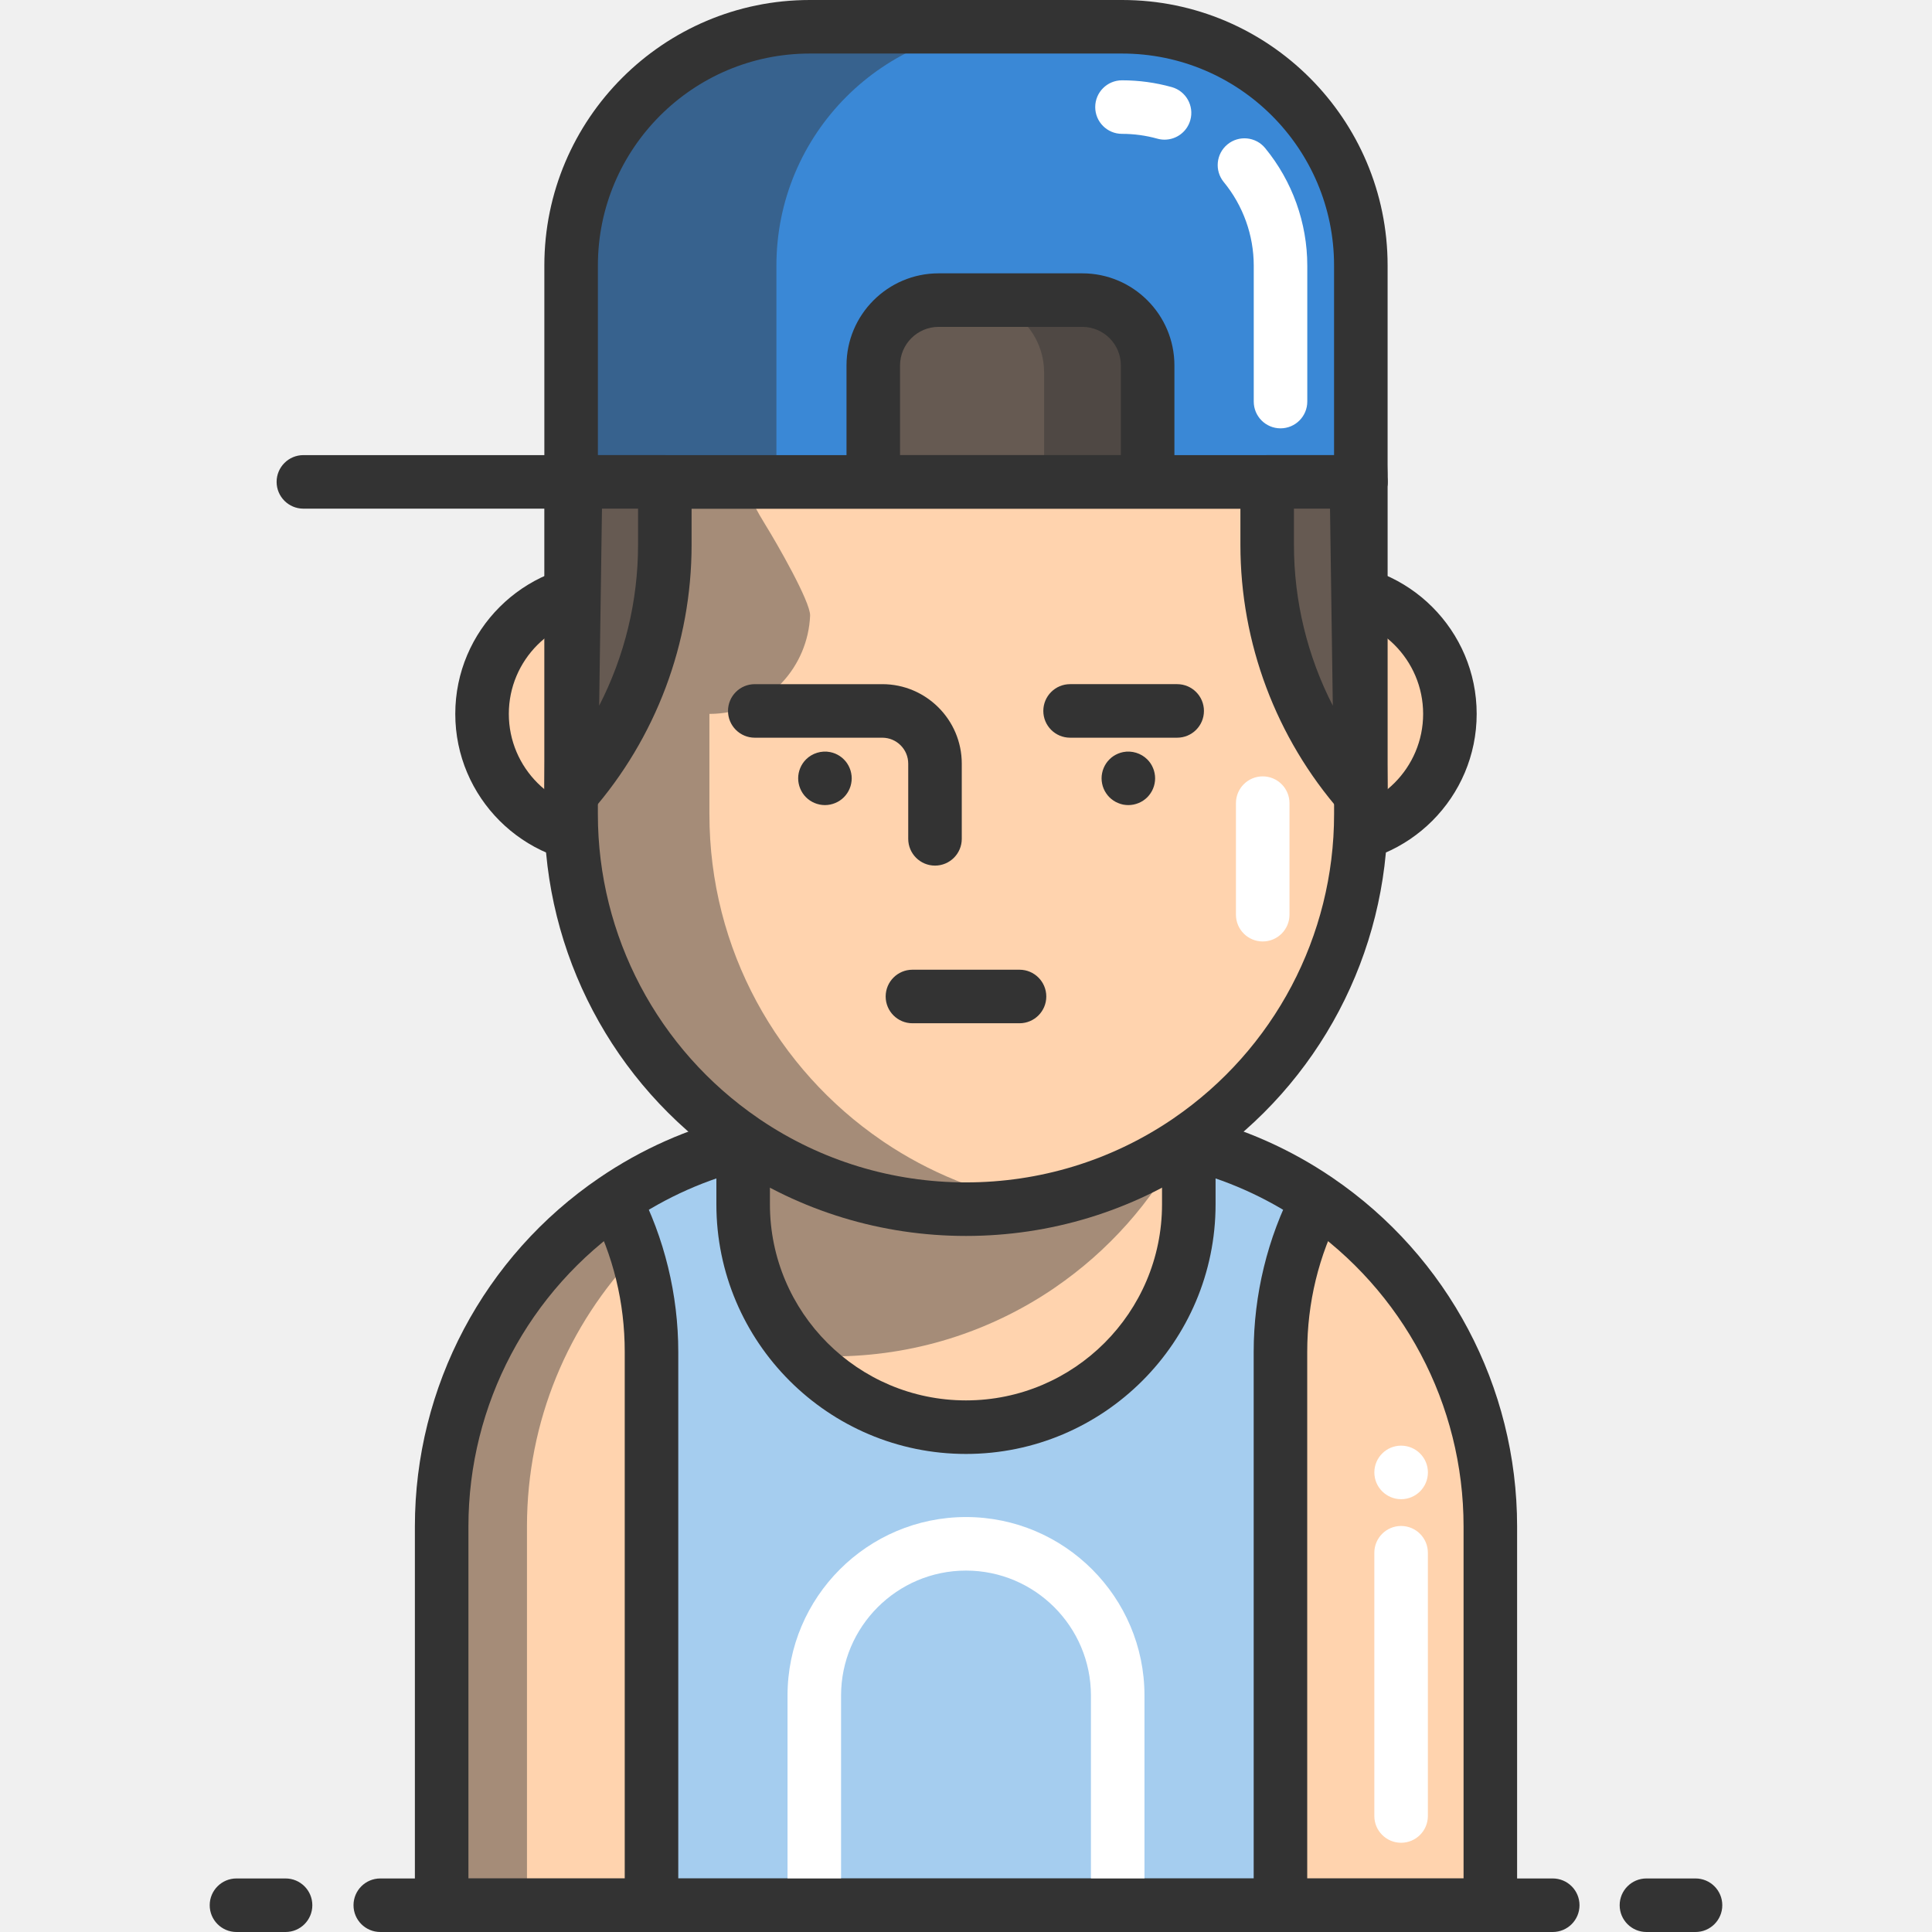
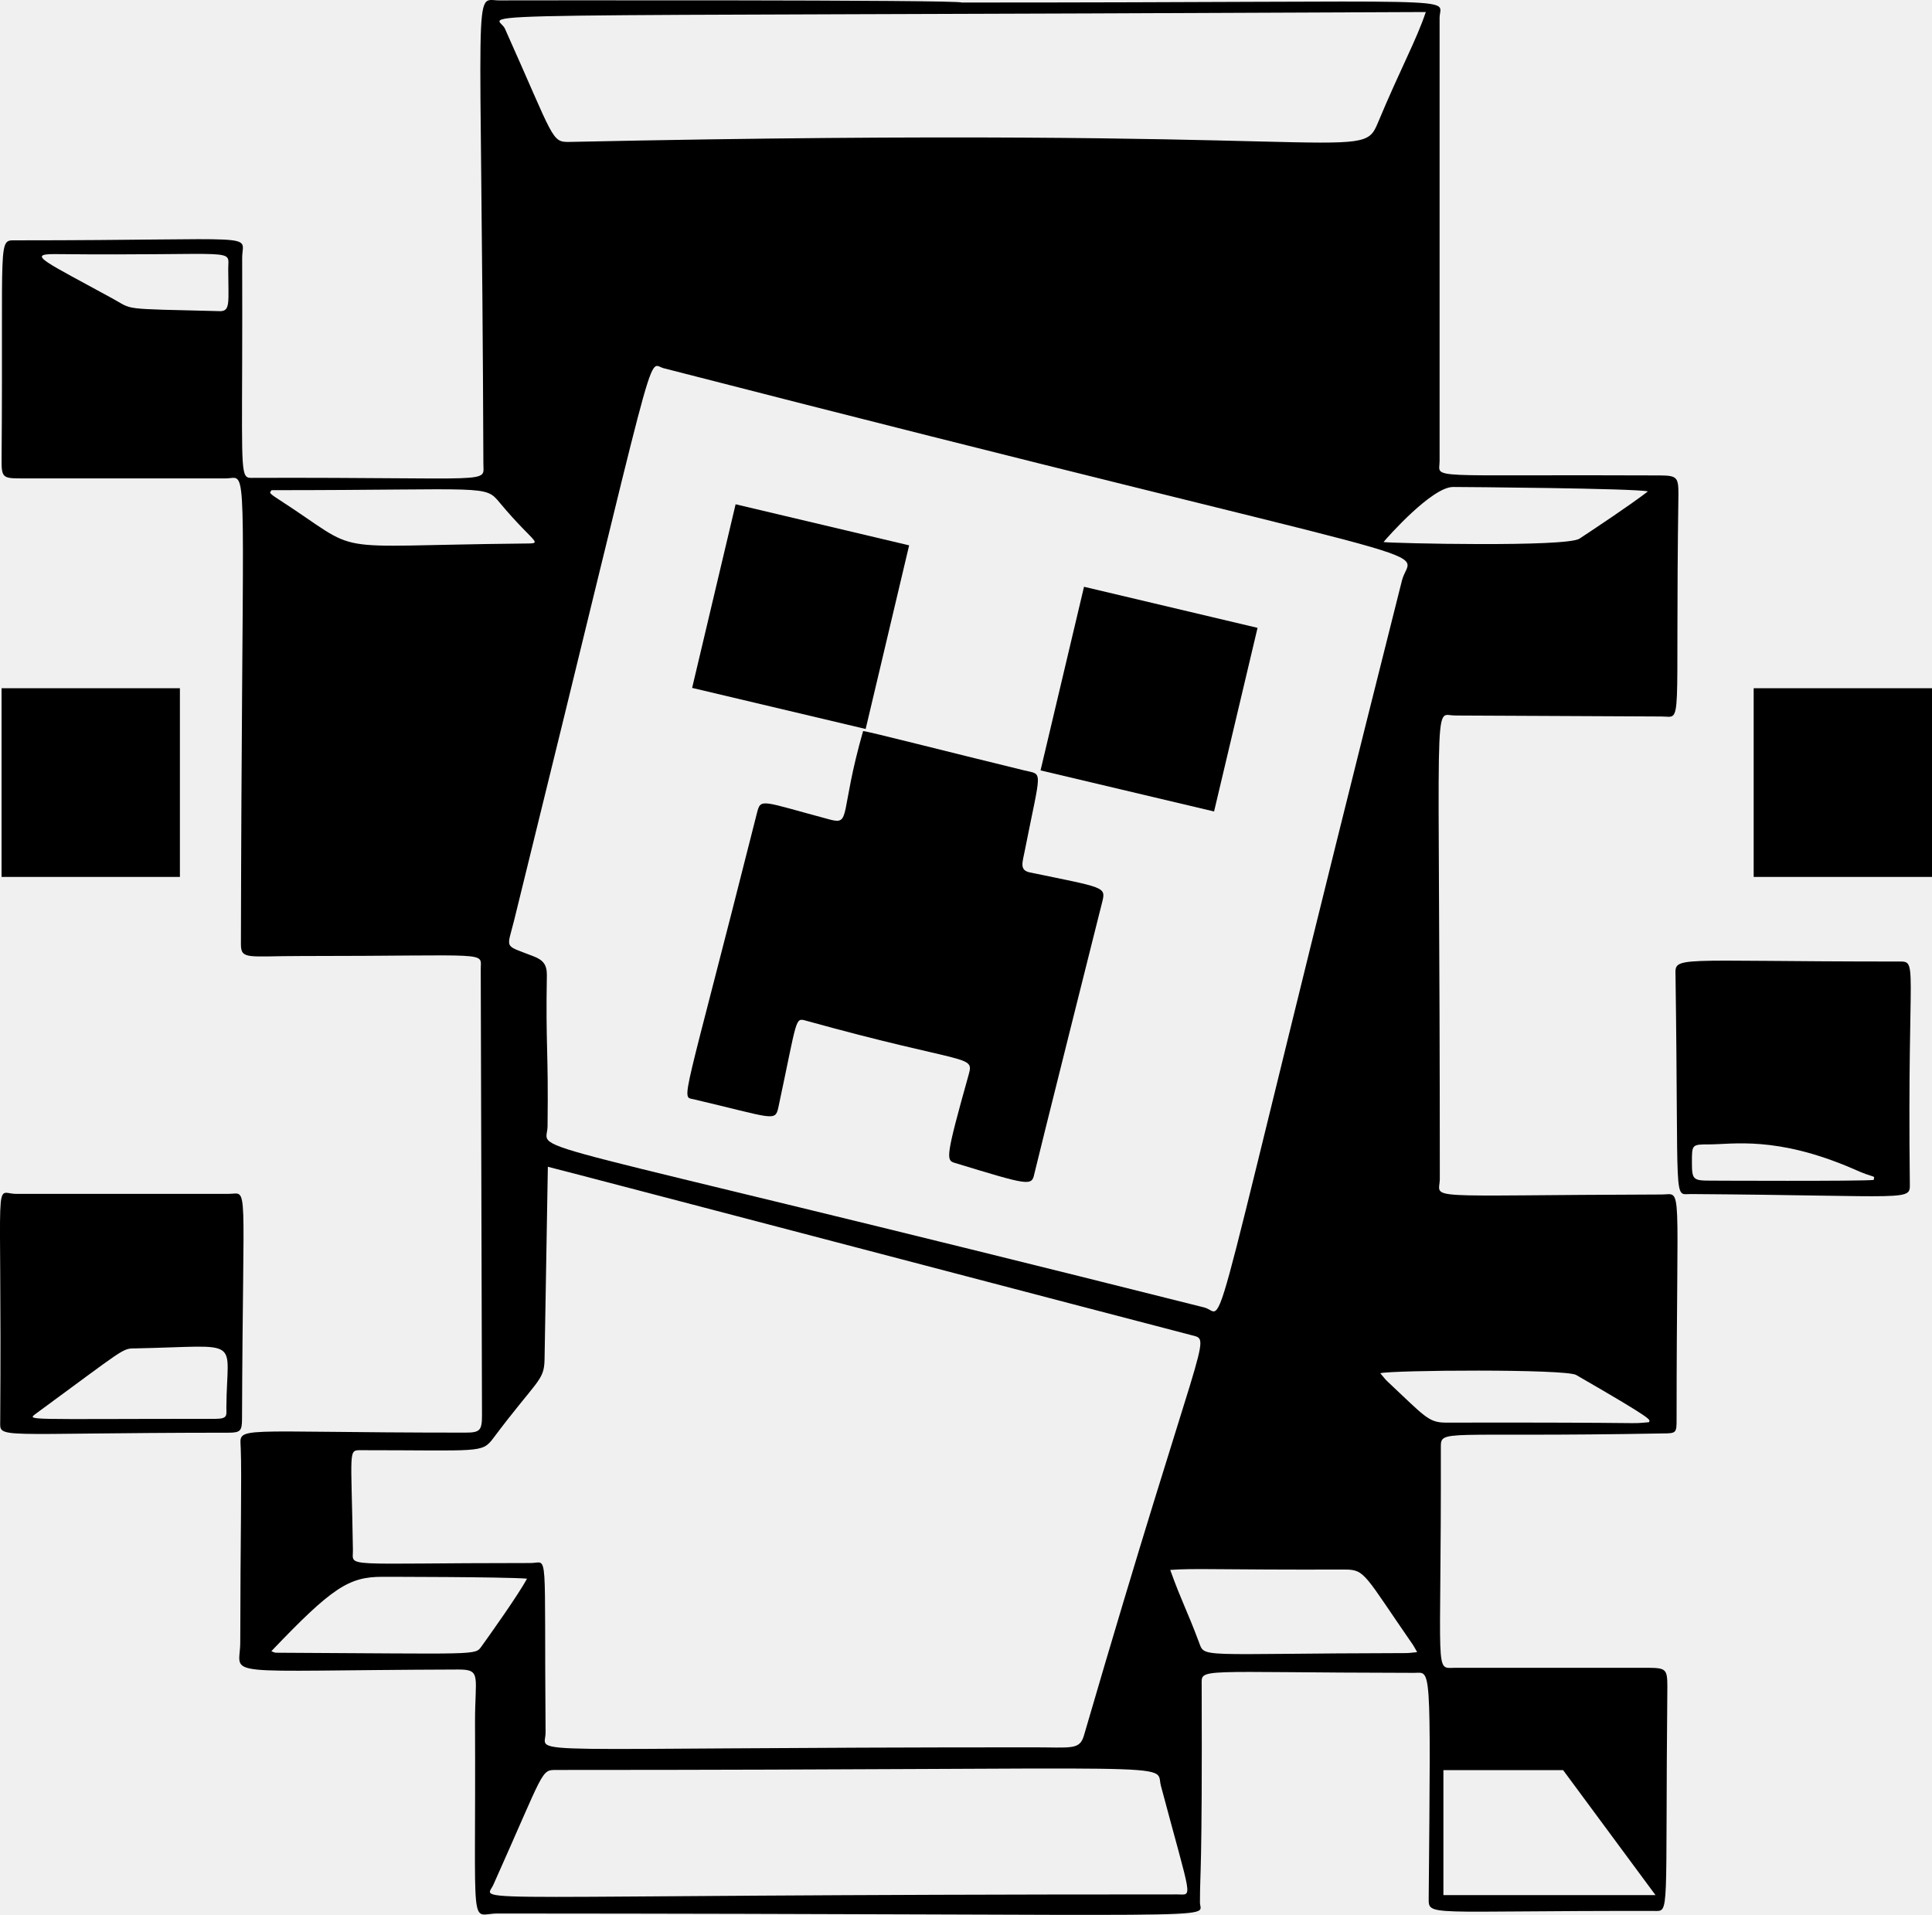
- <svg xmlns="http://www.w3.org/2000/svg" version="1.1" id="Layer_1" x="0px" y="0px" viewBox="0 0 433 433" style="enable-background:new 0 0 433 433;" xml:space="preserve">
-   <g>
-     <g>
-       <g>
-         <circle style="fill:#FFD3AE;" cx="135.927" cy="160" r="27.89" />
-         <circle style="fill:#FFD3AE;" cx="297.062" cy="160" r="27.89" />
-       </g>
-       <g>
-         <path style="fill:#333333;" d="M135.927,193.89c-18.687,0-33.89-15.203-33.89-33.89s15.203-33.89,33.89-33.89     c18.688,0,33.891,15.203,33.891,33.89S154.614,193.89,135.927,193.89z M135.927,138.11c-12.07,0-21.89,9.82-21.89,21.89     s9.819,21.89,21.89,21.89s21.891-9.82,21.891-21.89S147.997,138.11,135.927,138.11z" />
-         <path style="fill:#333333;" d="M297.063,193.89c-18.688,0-33.891-15.203-33.891-33.89s15.203-33.89,33.891-33.89     c18.687,0,33.89,15.203,33.89,33.89S315.749,193.89,297.063,193.89z M297.063,138.11c-12.07,0-21.891,9.82-21.891,21.89     s9.82,21.89,21.891,21.89s21.89-9.82,21.89-21.89S309.133,138.11,297.063,138.11z" />
+ <svg xmlns="http://www.w3.org/2000/svg" id="Layer_2" data-name="Layer 2" viewBox="0 0 526.86 522.18">
+   <defs>
+     <style>
+       .cls-1 {
+         stroke-width: 0px;
+       }
+     </style>
+   </defs>
+   <g id="katman_1" data-name="katman 1">
+     <g id="Layer_2-2" data-name="Layer 2">
+       <g id="Layer_1-2" data-name="Layer 1-2">
+         <path class="cls-1" d="m396.77,195.12c1.61,0,56.45.27,56.34.27,5.97,0,3.67,4.83,4.6-60.69,0-4.51-.4-5.02-5.01-5.05-65.4-.31-60.12,1.21-60.12-3.94V4.89c0-6.04,11.64-4.2-130.39-4.2,0-.8-126.22-.58-126.04-.58-7.37,0-4.83-8.66-4.33,126.3,0,5.65,3.86,3.72-62.38,3.9-1.18,0-1.95.16-2.48-.64-1.51-2.33-.76-12.88-.92-59.3,0-7,6.95-4.83-61.78-4.83-4.96,0-3.36-1.18-3.82,59.56-.05,5.1.24,5.36,5.31,5.36h55.83c.97,0,1.74-.21,2.35-.14,3.59.42,2,10.46,1.77,127.17,0,4.3,1.95,3.22,16.19,3.22,53.27,0,49.11-1.42,49.21,3.78,0,.8.34,116.11.34,121.54,0,4.14-.63,4.65-4.62,4.65-64.54,0-61.36-2.04-61.17,4.28.31,7.92-.1,24.02-.13,52.88,0,9.76-7.73,7.65,59.56,7.44,6.31,0,4.43,1.9,4.46,14.49.26,59.35-1.61,52.04,6.13,52.04,205.02.1,191.56,1.82,191.56-2.98,0-9.4.64-6.89.47-59.29,0-4.83-2.22-3.43,57.95-3.35,4.6,0,4.54-3.73,3.96,61.28,0,5.31-1.38,3.54,61.49,3.65,4.31,0,2.99,2.03,3.59-61.17,0-4.73-.37-5.1-5.18-5.14h-52.61c-5.86,0-3.83,3.61-3.98-60.03,0-5.22-.14-2.77,60.54-3.88,3.69,0,3.75-.19,3.75-3.83,0-66.23,1.74-61.35-4.01-61.33-67.46.19-60.56,1.61-60.56-4.35,0-136.68-2.04-126.17,4.1-126.29ZM59.85,84.85c-27.64-.69-23.29-.27-29.25-3.49-18.17-9.95-23.36-12.07-15.86-12.07,51.4.53,47.47-1.92,47.5,4.22.03,9.13.66,11.41-2.4,11.35Zm333.77,397.87h32.65l25.19,34.08h-57.84v-34.08ZM388.82,3.28c-2.69,7.97-6.55,14.62-13.23,30.59-4.46,10.66-7.55.29-220.2,4.83-5.09.1-4.09-.52-17.71-30.91-2.09-4.7-27.33-3.19,251.14-4.51Zm-239.69,262.52c0-2.78-1.08-4.04-3.65-5.02-8.21-3.22-7.28-1.74-5.28-9.79,40.24-163.15,35.95-151.83,40.76-150.58,223.59,57.5,203.91,47.75,201.36,57.87-55.05,218.46-47.26,199.95-53.91,198.27-194.09-48.79-179.18-41.44-179.09-49.39.26-21.51-.53-21.22-.19-41.37Zm-73.31-129.73c-2.88-1.84-2.16-1.75-1.75-2.4,59.45,0,58.05-1.61,62.3,3.53,9.66,11.57,12.35,10.95,6.02,11.03-55.54.56-42.34,3.49-66.56-12.15Zm22.67,259.4c32.55,0,32.87.87,35.99-3.22,12.07-16.1,13.91-15.63,14.02-21.51.26-16.45.9-51.13.9-52.56,4.72,1.14,161.51,42.32,175.7,45.97,5.54,1.42,2.62-1.09-29.51,109.13-1.18,4.01-3.4,3.22-13.84,3.22-144.88,0-132.93,2.43-132.97-4.04-.42-51.61.87-46.22-4.01-46.22-52.51,0-48.45,1.37-48.53-3.57-.43-27.62-1.37-27.2,2.24-27.2Zm32.87,53.43c-1.9,2.59-.14,2.06-56.23,1.8-.39-.09-.77-.24-1.13-.42,16.6-17.42,21.18-20.28,30.22-20.28.16,0,33.43,0,39.49.5-2.21,4.2-10.24,15.47-12.35,18.4Zm189.68,67.71c-200.54,0-188.87,2.69-186.49-2.66,14.07-31.42,12.88-31.28,17.19-31.28,176.14,0,163.05-2.35,164.85,4.35,8.5,31.89,8.77,29.59,4.44,29.59Zm62.36-65.81c-57.73.11-54.73,1.5-56.5-3.12-3.22-8.6-4.62-10.79-7.78-19.56,6.97-.5,12.27,0,47.7-.1,5.51,0,5.28,1.46,18.51,20.56.34.5.6,1.05,1.13,1.96-1.22.11-2.14.26-3.06.26Zm46.43-75.84c22.31,12.88,19.99,12.09,19.86,12.88-6.79.56,4.43,0-55.39.11-4.83,0-5.78-1.72-16.1-11.38-.53-.52-.98-1.14-1.8-2.09,3.04-.85,50.51-1.21,53.43.48Zm-52.54-227.14c1.21-1.48,13.26-15.05,18.98-15.02,2.74,0,49.9.37,53.12,1.21-4.83,3.73-15.07,10.51-18.66,12.88s-51.17,1.27-53.44.93Z" />
+         <path class="cls-1" d="m517.41,262.21c-62.3,0-60.58-1.72-60.49,4.01.9,63.46-.68,59.37,4.17,59.4,60.77.42,59.79,2.08,59.72-2.98-.71-61.98,2.53-60.43-3.4-60.43Zm-6.44,59.56c-3.38.39-44.57.19-44.46.19-4.83,0-5.12-.26-5.12-5.05s0-4.83,4.65-4.83c6.44,0,18.35-2.38,39.23,6.62,6.36,2.91,5.97,1.53,5.67,3.14l.03-.06Z" />
+         <path class="cls-1" d="m62.35,325.57H4.39c-6.26,0-3.83-8.16-4.33,61.8,0,5.22-2.56,3.36,62.17,3.33,3.3,0,3.75-.47,3.77-3.67.24-66.85,1.87-61.46-3.65-61.46Zm-3.57,61.35c-52.72,0-51.51.53-48.87-1.5,24.15-17.71,23.42-17.71,26.88-17.71,29.86-.58,25.08-3.4,24.94,16.1-.02,2,.55,3.11-2.95,3.11Z" />
+         <path class="cls-1" d="m189.19,299.78c21.67,5.1,22.2,6.21,23.07,2.21,5.23-24.47,4.49-24.5,7.53-23.65,43.85,12.15,45.91,9.21,44.38,14.68-6.29,22.44-6.18,23.37-3.91,24.07,20.14,6.13,21.09,6.44,21.78,3.12.5-2.37,18.56-74.37,18.54-74.24,1.03-4.2.69-3.83-19.69-8.05-2.95-.61-2.08-2.61-1.43-5.94,4.49-22.67,5.07-20.62-.1-21.88-21.15-5.15-42.85-10.72-43.99-10.74-6.44,22.54-3.22,25.64-9,24.15-18.91-5.05-18.9-5.97-19.96-1.75-20.48,81.2-20.81,77.17-17.22,78.02Z" />
+         <rect class="cls-1" x="287.61" y="166.33" width="51.46" height="48.63" transform="translate(55.64 451.64) rotate(-76.68)" />
+         <rect class="cls-1" x="478.23" y="187.68" width="48.63" height="51.46" />
+         <rect class="cls-1" x=".43" y="187.68" width="48.63" height="51.46" />
+         <rect class="cls-1" x="192.61" y="143.84" width="51.46" height="48.63" transform="translate(4.4 341.88) rotate(-76.68)" />
      </g>
    </g>
-     <path style="fill:#A5CDEF;" d="M265.855,255.97c0.19,0.05,0.39,0.09,0.58,0.14c10.46,2.53,20.19,6.93,28.83,12.81   c23.39,15.92,38.75,42.77,38.75,73.19V427h-47.04h-140.96h-47.03v-84.89c0-30.42,15.35-57.27,38.74-73.19   c8.64-5.88,18.37-10.28,28.83-12.81c0.19-0.05,0.39-0.09,0.58-0.14" />
-     <path style="fill:#FFD3AE;" d="M146.015,303v124h-47.03v-84.89c0-30.42,15.35-57.27,38.74-73.19   C143.025,279.12,146.015,290.71,146.015,303z" />
-     <path style="fill:#FFD3AE;" d="M334.015,342.11V427h-47.04V303c0-12.29,2.99-23.88,8.29-34.08   C318.655,284.84,334.015,311.69,334.015,342.11z" />
-     <path style="fill:#FFD3AE;" d="M266.435,256.11v13.808c0,27.58-22.36,49.94-49.94,49.94s-49.94-22.36-49.94-49.94V256.11   c0.19-0.05,0.39-0.09,0.58-0.14c14.1,9.49,31.08,15.03,49.36,15.03s35.26-5.54,49.36-15.03   C266.045,256.02,266.245,256.06,266.435,256.11z" />
-     <path style="opacity:0.44;fill:#333333;enable-background:new    ;" d="M264.875,256.62c-6.74,12.83-16.55,23.81-28.44,31.95   c-0.19,0.14-0.39,0.27-0.58,0.4c-14.1,9.49-31.08,15.03-49.36,15.03c-6.5,0-6.267-7.273-12.367-8.613   c-0.66-3.23-7.573-7.467-7.573-10.887v-28.39c0.19-0.05,0.39-0.09,0.58-0.14c14.1,9.49,31.08,15.03,49.36,15.03   C234.355,271,250.975,265.71,264.875,256.62z" />
-     <path style="fill:#FFD3AE;" d="M265.855,255.97c-14.1,9.49-31.08,15.03-49.36,15.03s-35.26-5.54-49.36-15.03   c-0.19-0.13-0.39-0.26-0.58-0.4c-23.28-15.94-38.56-42.72-38.56-73.07V160v-51.5c0-48.877,39.623-88.5,88.5-88.5l0,0   c48.877,0,88.5,39.623,88.5,88.5V160v22.5c0,30.35-15.28,57.13-38.56,73.07C266.245,255.71,266.045,255.84,265.855,255.97z" />
-     <g>
-       <path style="fill:#333333;" d="M216.495,40c4.631,0,9.156,0.462,13.531,1.342" />
-       <path style="fill:#FFFFFF;" d="M230.033,47.343c-0.393,0-0.791-0.039-1.19-0.119C224.805,46.412,220.649,46,216.494,46    c-3.313,0-6-2.687-6-6s2.687-6,6-6c4.948,0,9.899,0.491,14.716,1.46c3.248,0.654,5.353,3.817,4.698,7.066    C235.335,45.375,232.831,47.343,230.033,47.343z" />
-     </g>
-     <path style="fill:#333333;" d="M216.495,325.858c-30.846,0-55.94-25.095-55.94-55.94V255.57h12v14.348   c0,24.229,19.712,43.94,43.94,43.94s43.939-19.711,43.939-43.94V255.57h12v14.348C272.435,300.764,247.34,325.858,216.495,325.858z   " />
-     <g>
-       <path style="fill:#333333;" d="M184.885,180.437c-1.58,0-3.13-0.64-4.24-1.75c-1.12-1.12-1.76-2.67-1.76-4.25s0.64-3.12,1.76-4.24    c1.39-1.39,3.46-2.03,5.41-1.64c0.39,0.08,0.76,0.19,1.13,0.34c0.36,0.15,0.71,0.34,1.03,0.55c0.33,0.22,0.64,0.47,0.91,0.75    c0.28,0.28,0.53,0.58,0.75,0.91s0.4,0.68,0.55,1.04c0.15,0.36,0.27,0.74,0.34,1.12c0.08,0.39,0.12,0.78,0.12,1.17    s-0.04,0.79-0.12,1.18c-0.07,0.38-0.19,0.76-0.34,1.12s-0.33,0.71-0.55,1.03c-0.22,0.33-0.47,0.64-0.75,0.92    C188.015,179.797,186.465,180.437,184.885,180.437z" />
-       <path style="fill:#333333;" d="M252.885,180.437c-0.39,0-0.79-0.04-1.17-0.11c-0.38-0.08-0.76-0.2-1.12-0.35    c-0.37-0.15-0.71-0.33-1.04-0.55c-0.33-0.22-0.64-0.47-0.91-0.74c-0.28-0.28-0.53-0.59-0.75-0.92c-0.22-0.32-0.4-0.67-0.55-1.03    c-0.15-0.36-0.27-0.74-0.34-1.12c-0.08-0.39-0.12-0.79-0.12-1.18s0.04-0.78,0.12-1.17c0.07-0.38,0.19-0.76,0.34-1.12    s0.33-0.71,0.55-1.04c0.22-0.33,0.47-0.63,0.75-0.91c0.27-0.28,0.58-0.53,0.91-0.75c0.33-0.21,0.67-0.4,1.04-0.55    c0.36-0.15,0.74-0.26,1.12-0.34c1.95-0.39,4.02,0.25,5.41,1.64c0.28,0.28,0.53,0.58,0.75,0.91s0.4,0.68,0.55,1.04    s0.27,0.74,0.34,1.12c0.08,0.39,0.12,0.78,0.12,1.17s-0.04,0.79-0.12,1.18c-0.07,0.38-0.19,0.76-0.34,1.12s-0.33,0.71-0.55,1.03    c-0.22,0.33-0.47,0.64-0.75,0.92C256.015,179.797,254.465,180.437,252.885,180.437z" />
-     </g>
-     <g>
-       <path style="fill:#333333;" d="M209.552,194c-3.313,0-6-2.687-6-6v-16.856c0-3.204-2.606-5.81-5.811-5.81h-28.58    c-3.313,0-6-2.687-6-6s2.687-6,6-6h28.58c9.82,0,17.811,7.99,17.811,17.81V188C215.552,191.313,212.865,194,209.552,194z" />
-       <path style="fill:#333333;" d="M263.828,165.333h-24c-3.313,0-6-2.687-6-6s2.687-6,6-6h24c3.313,0,6,2.687,6,6    S267.142,165.333,263.828,165.333z" />
-     </g>
-     <g>
-       <path style="fill:#333333;" d="M228.495,229.333h-24c-3.313,0-6-2.687-6-6s2.687-6,6-6h24c3.313,0,6,2.687,6,6    S231.809,229.333,228.495,229.333z" />
-     </g>
-     <path style="fill:#333333;" d="M292.975,427h-12V303c0-12.816,3.101-25.558,8.966-36.846l10.648,5.533   c-5.053,9.724-7.614,20.259-7.614,31.313V427z" />
-     <path style="fill:#FFFFFF;" d="M314.015,413c-3.313,0-6-2.687-6-6v-59c0-3.313,2.687-6,6-6s6,2.687,6,6v59   C320.015,410.313,317.328,413,314.015,413z M314.024,336c-3.313,0-6.005-2.687-6.005-6s2.682-6,5.995-6h0.01c3.313,0,6,2.687,6,6   S317.338,336,314.024,336z" />
-     <g>
-       <path style="opacity:0.44;fill:#333333;enable-background:new    ;" d="M142.665,280.92c-15.21,15.89-24.56,37.45-24.56,61.19V425    h-19.12v-82.89c0-30.42,15.35-57.27,38.74-73.19C139.705,272.74,141.365,276.75,142.665,280.92z" />
-     </g>
-     <path style="fill:#333333;" d="M334.015,433H98.984c-3.313,0-6-2.686-6-6v-84.89c0-31.306,15.463-60.521,41.364-78.15   c9.417-6.408,19.764-11.008,30.753-13.672c0.13-0.033,0.263-0.064,0.396-0.095l0.124-0.029l3.032,11.611   c-0.151,0.04-0.306,0.076-0.461,0.112l-0.124,0.029c-0.02,0.004-0.084,0.021-0.103,0.026c-9.597,2.321-18.636,6.338-26.865,11.938   c-22.615,15.392-36.116,40.898-36.116,68.229V421h223.03v-78.89c0-27.327-13.505-52.833-36.126-68.23   c-8.229-5.6-17.267-9.617-26.865-11.938c-0.038-0.01-0.076-0.019-0.114-0.029l-0.113-0.026c-0.154-0.036-0.309-0.072-0.46-0.111   l3.037-11.609l-1.519,5.805l1.513-5.806l0.121,0.028c0.135,0.031,0.269,0.063,0.4,0.096c10.991,2.664,21.337,7.264,30.752,13.671   c25.907,17.634,41.374,46.849,41.374,78.15V427C340.015,430.314,337.328,433,334.015,433z" />
-     <path style="fill:#333333;" d="M152.015,427h-12V303c0-11.054-2.562-21.59-7.614-31.313l10.648-5.533   c5.865,11.289,8.966,24.03,8.966,36.846V427z" />
-     <path style="opacity:0.44;fill:#333333;enable-background:new    ;" d="M198.135,255.97c10.02,6.74,21.5,11.49,33.86,13.68   c-5.03,0.89-10.21,1.35-15.5,1.35c-18.28,0-35.26-5.54-49.36-15.03c-0.19-0.13-0.39-0.26-0.58-0.4   c-23.28-15.94-38.56-42.72-38.56-73.07V160c0-139,54.89-137.301,54.89-134.411l-10.384,15.807   c-15.364,23.387-15.305,53.174-0.958,76.231c2.423,3.895,10.151,17.294,10.019,20.366c-0.483,11.29-9.201,21.36-21.338,21.975   c-0.407,0.021-0.817,0.031-1.229,0.031v22.5c0,30.35,15.28,57.13,38.56,73.07C197.745,255.71,197.945,255.84,198.135,255.97z" />
-     <path style="fill:#FFFFFF;" d="M283,211c-3.313,0-6-2.687-6-6v-25c0-3.313,2.687-6,6-6s6,2.687,6,6v25   C289,208.313,286.313,211,283,211z" />
-     <path style="fill:#333333;" d="M216.495,277c-18.881,0-37.107-5.551-52.711-16.052l-0.173-0.118   c-0.172-0.115-0.344-0.233-0.513-0.354c-25.739-17.656-41.104-46.799-41.104-77.976v-74c0-0.845,0.179-1.681,0.523-2.452   C124.201,102.29,164.329,14,216.495,14c52.107,0,94.5,42.393,94.5,94.5v74c0,31.174-15.363,60.316-41.101,77.973   c-0.171,0.123-0.345,0.242-0.518,0.358l-0.133,0.09c-0.014,0.009-0.026,0.018-0.039,0.027C253.602,271.449,235.375,277,216.495,277   z M133.995,109.818V182.5c0,27.241,13.439,52.707,35.949,68.12c0.054,0.037,0.106,0.074,0.158,0.112   c0.072,0.053,0.147,0.102,0.221,0.151l0.201,0.136c13.576,9.137,29.485,13.98,45.971,13.98c16.484,0,32.395-4.844,46.009-14.007   l0.371-0.252c0.053-0.039,0.116-0.084,0.17-0.121c22.511-15.414,35.95-40.879,35.95-68.12v-74c0-45.491-37.01-82.5-82.5-82.5   c-22.717,0-43.927,22.714-57.719,41.768C145.327,86.349,136.213,105.092,133.995,109.818z" />
-     <path style="fill:#665A52;" d="M257.21,108V83.49c0-8.97-7.27-16.23-16.23-16.23h-29.03c-8.97,0-16.23,7.26-16.23,16.23V108" />
-     <path style="fill:#333333;" d="M304.995,114h-237c-3.313,0-6-2.686-6-6s2.687-6,6-6h237c3.313,0,6,2.686,6,6   S308.309,114,304.995,114z" />
-     <path style="fill:#3A88D6;" d="M129,59.54C129,29.97,152.97,6,182.54,6h68.92c29.57,0,53.53,23.97,53.53,53.54V108h-47.78V83.49   c0-8.97-7.27-16.23-16.23-16.23h-29.03c-8.97,0-16.23,7.26-16.23,16.23V108H129V59.54z" />
-     <g style="opacity:0.44;">
-       <path style="fill:#333333;" d="M227.55,6h-45.01C152.97,6,129,29.97,129,59.54V108h45.01V59.54C174.01,29.97,197.98,6,227.55,6z" />
-     </g>
-     <path style="opacity:0.44;fill:#333333;enable-background:new    ;" d="M240.98,67.26h-23.21c8.96,0,16.23,7.26,16.23,16.23V108   h23.21V83.49C257.21,74.52,249.94,67.26,240.98,67.26z" />
-     <path style="fill:#333333;" d="M304.99,114H128c-3.313,0-6-2.687-6-6V59.492C122,26.688,148.688,0,181.491,0h70.007   c32.804,0,59.492,26.688,59.492,59.492V108C310.99,111.313,308.304,114,304.99,114z M134,102h164.99V59.492   C298.99,33.305,277.686,12,251.498,12h-70.007C155.305,12,134,33.305,134,59.492V102z" />
-     <path style="fill:#FFFFFF;" d="M286.99,96c-3.313,0-6-2.687-6-6V59.54c0-6.812-2.385-13.464-6.716-18.731   c-2.104-2.56-1.735-6.341,0.824-8.445c2.56-2.104,6.342-1.735,8.445,0.824c6.092,7.409,9.446,16.768,9.446,26.353V90   C292.99,93.313,290.304,96,286.99,96z" />
-     <path style="fill:#FFFFFF;" d="M261.001,31.302c-0.534,0-1.076-0.072-1.616-0.223c-2.566-0.716-5.232-1.08-7.925-1.08   c-3.313,0-6-2.687-6-6s2.687-6,6-6c3.783,0,7.535,0.512,11.151,1.522c3.191,0.891,5.057,4.201,4.166,7.392   C266.037,29.566,263.626,31.302,261.001,31.302z" />
-     <g id="XMLID_19_">
-       <g>
-         <path style="fill:#665A52;" d="M304,108l0.99,70C291.46,162.53,284,142.67,284,122.11V108H304z" />
-         <path style="fill:#665A52;" d="M149,108v14.11c0,20.56-7.46,40.42-21,55.89l1-70H149z" />
-       </g>
-       <g>
-         <path style="fill:#333333;" d="M127.999,184c-0.722,0-1.449-0.13-2.149-0.399c-2.349-0.901-3.885-3.172-3.849-5.687l1-70     c0.047-3.28,2.719-5.914,5.999-5.914h20c3.313,0,6,2.687,6,6v14.11c0,22.023-7.985,43.275-22.485,59.842     C131.353,183.28,129.695,184,127.999,184z M134.915,114l-0.631,44.157c5.688-11.069,8.716-23.412,8.716-36.047V114H134.915z" />
-         <path style="fill:#333333;" d="M304.991,184c-1.697,0-3.354-0.721-4.518-2.05C285.981,165.38,278,144.128,278,122.11V108     c0-3.313,2.687-6,6-6h20c3.28,0,5.953,2.635,5.999,5.915l0.99,70c0.036,2.515-1.501,4.786-3.85,5.687     C306.439,183.87,305.712,184,304.991,184z M290,114v8.11c0,12.631,3.025,24.971,8.709,36.039L298.084,114H290z" />
-       </g>
-     </g>
-     <path style="fill:#333333;" d="M263.21,108h-12V81.903c0-4.766-3.877-8.643-8.643-8.643h-32.205c-4.766,0-8.643,3.877-8.643,8.643   V108h-12V81.903c0-11.382,9.26-20.643,20.643-20.643h32.205c11.383,0,20.643,9.26,20.643,20.643V108z" />
-     <path style="fill:#FFFFFF;" d="M250.5,433c-3.313,0-6-2.687-6-6v-47c0-15.439-12.561-28-28-28s-28,12.561-28,28v47   c0,3.313-2.687,6-6,6s-6-2.687-6-6v-47c0-22.056,17.944-40,40-40s40,17.944,40,40v47C256.5,430.313,253.813,433,250.5,433z" />
-     <g>
-       <path style="fill:#333333;" d="M348,433H85.229c-3.313,0-6-2.687-6-6s2.687-6,6-6H348c3.313,0,6,2.687,6,6S351.313,433,348,433z" />
-       <path style="fill:#333333;" d="M380,433h-11c-3.313,0-6-2.687-6-6s2.687-6,6-6h11c3.313,0,6,2.687,6,6S383.313,433,380,433z" />
-       <path style="fill:#333333;" d="M64,433H53c-3.313,0-6-2.687-6-6s2.687-6,6-6h11c3.313,0,6,2.687,6,6S67.313,433,64,433z" />
-     </g>
  </g>
-   <g>
- </g>
-   <g>
- </g>
-   <g>
- </g>
-   <g>
- </g>
-   <g>
- </g>
-   <g>
- </g>
-   <g>
- </g>
-   <g>
- </g>
-   <g>
- </g>
-   <g>
- </g>
-   <g>
- </g>
-   <g>
- </g>
-   <g>
- </g>
-   <g>
- </g>
-   <g>
- </g>
</svg>
